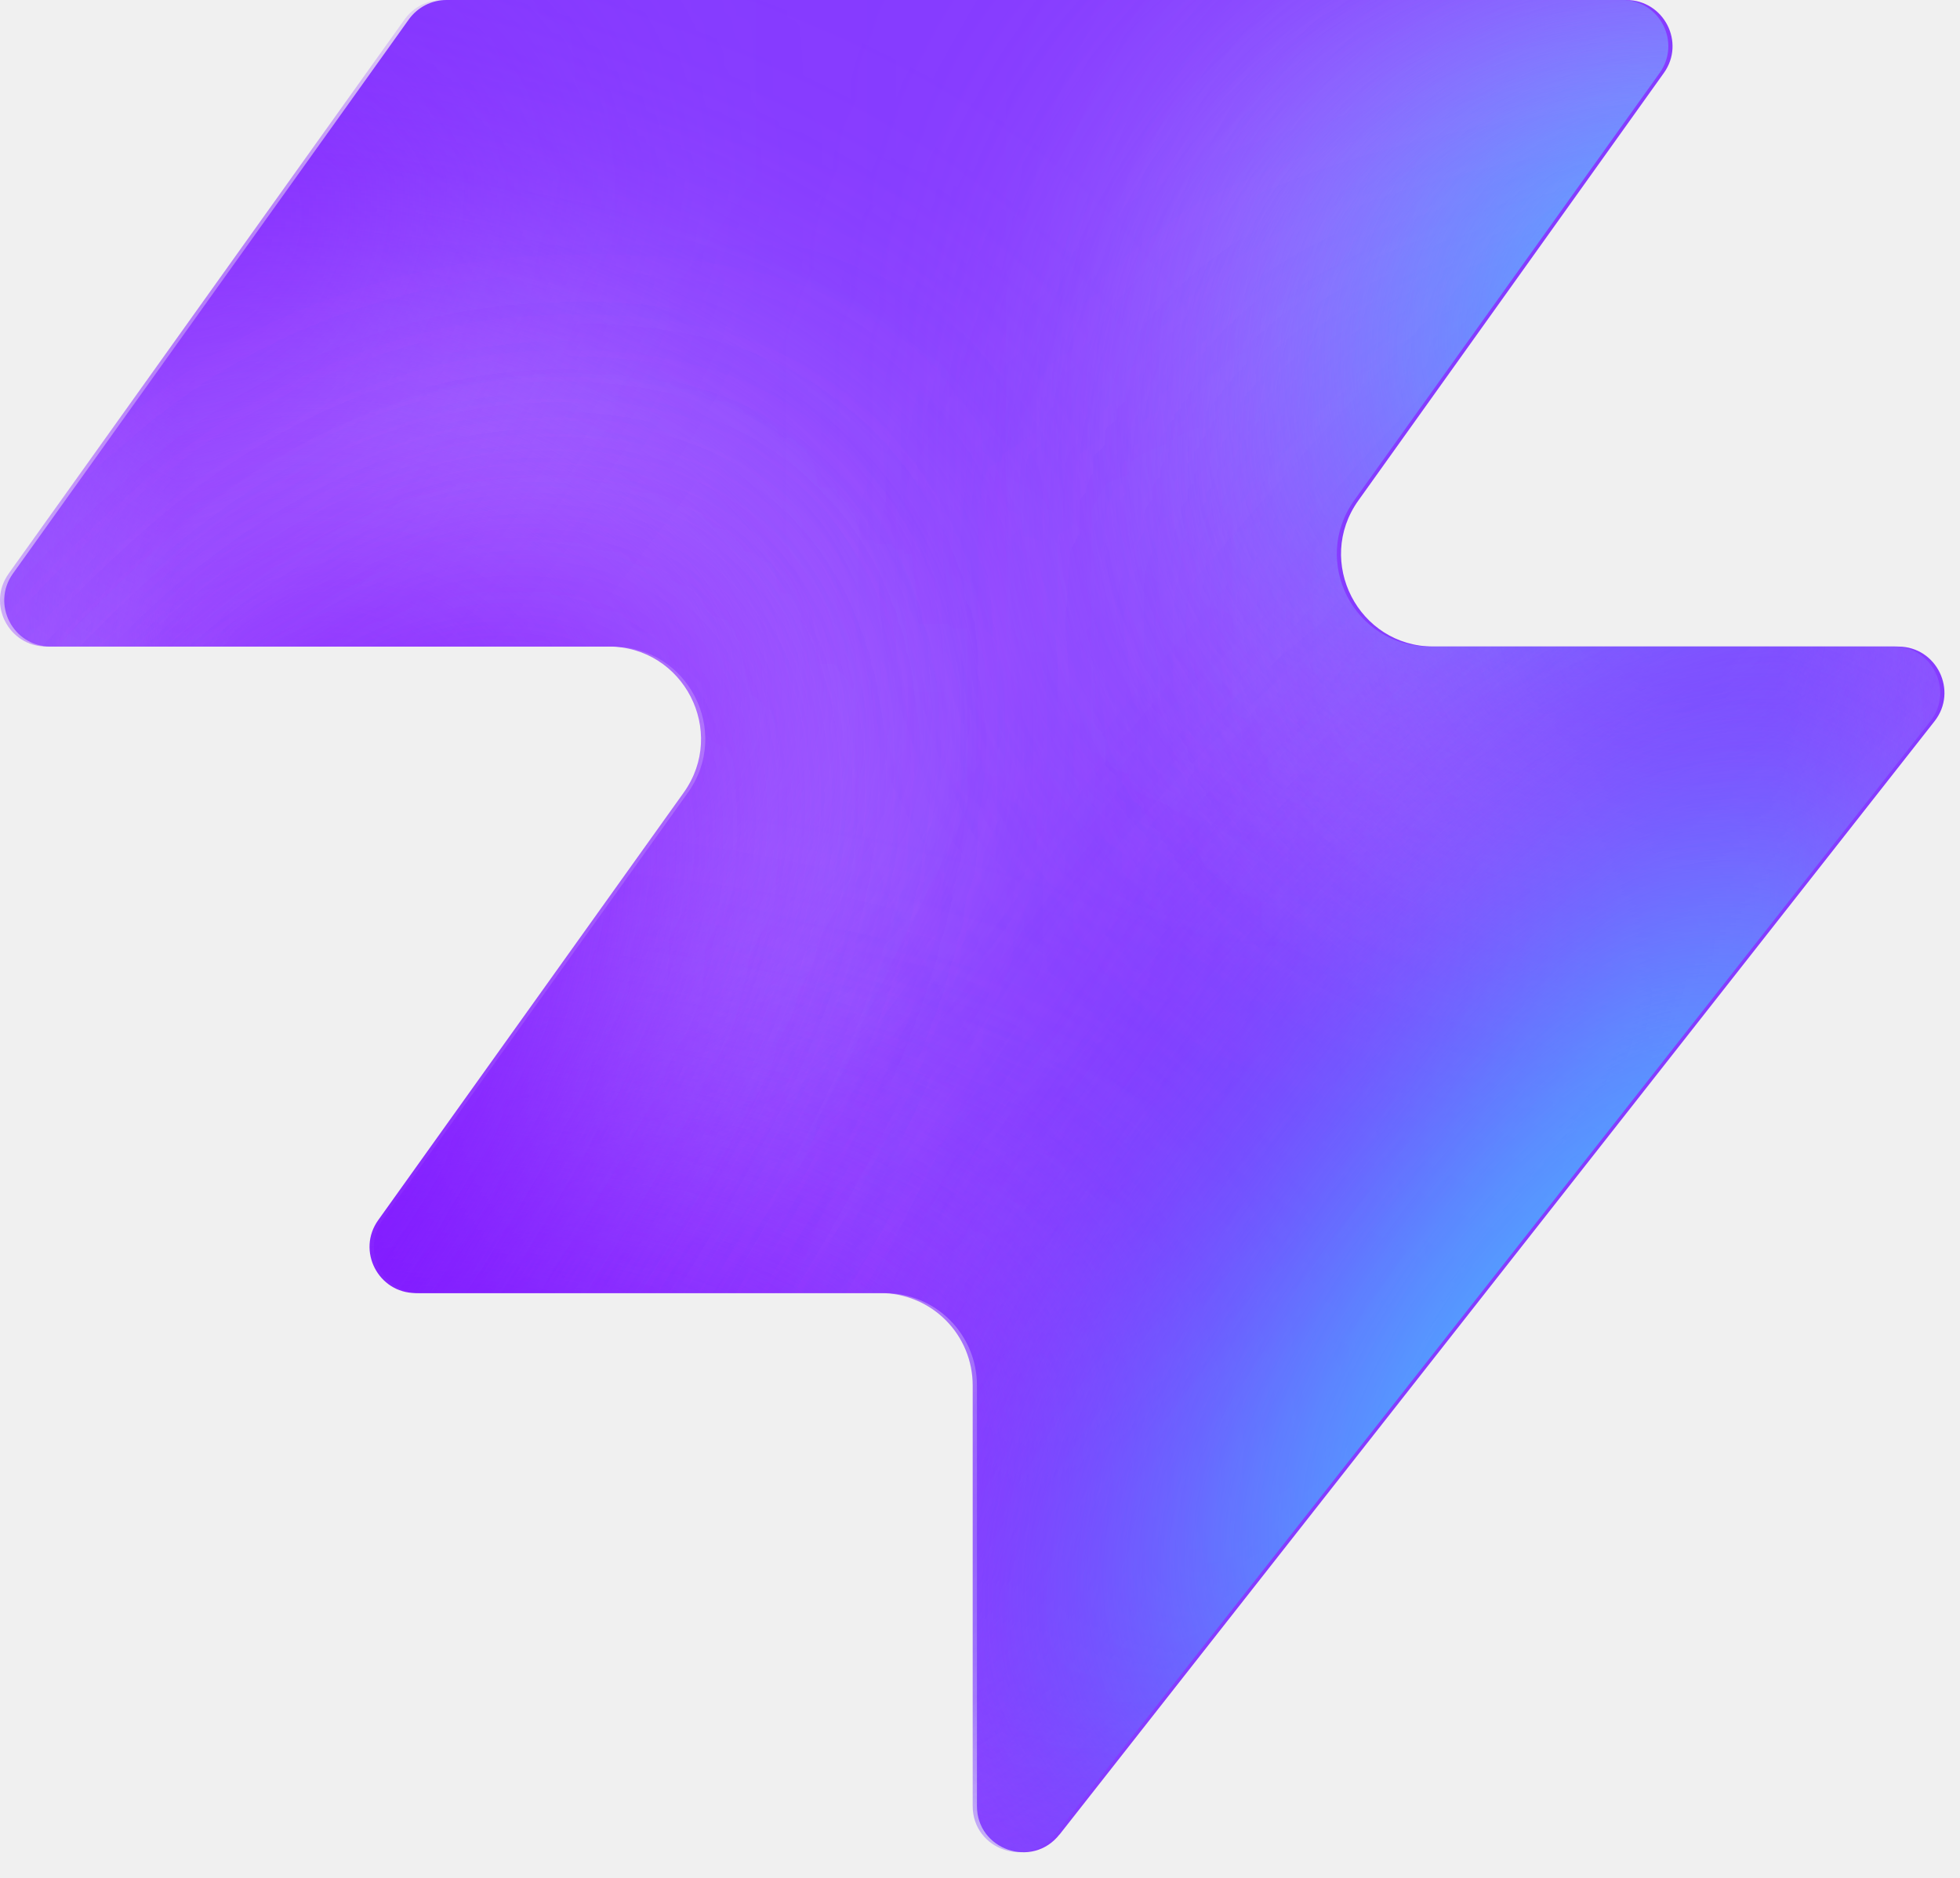
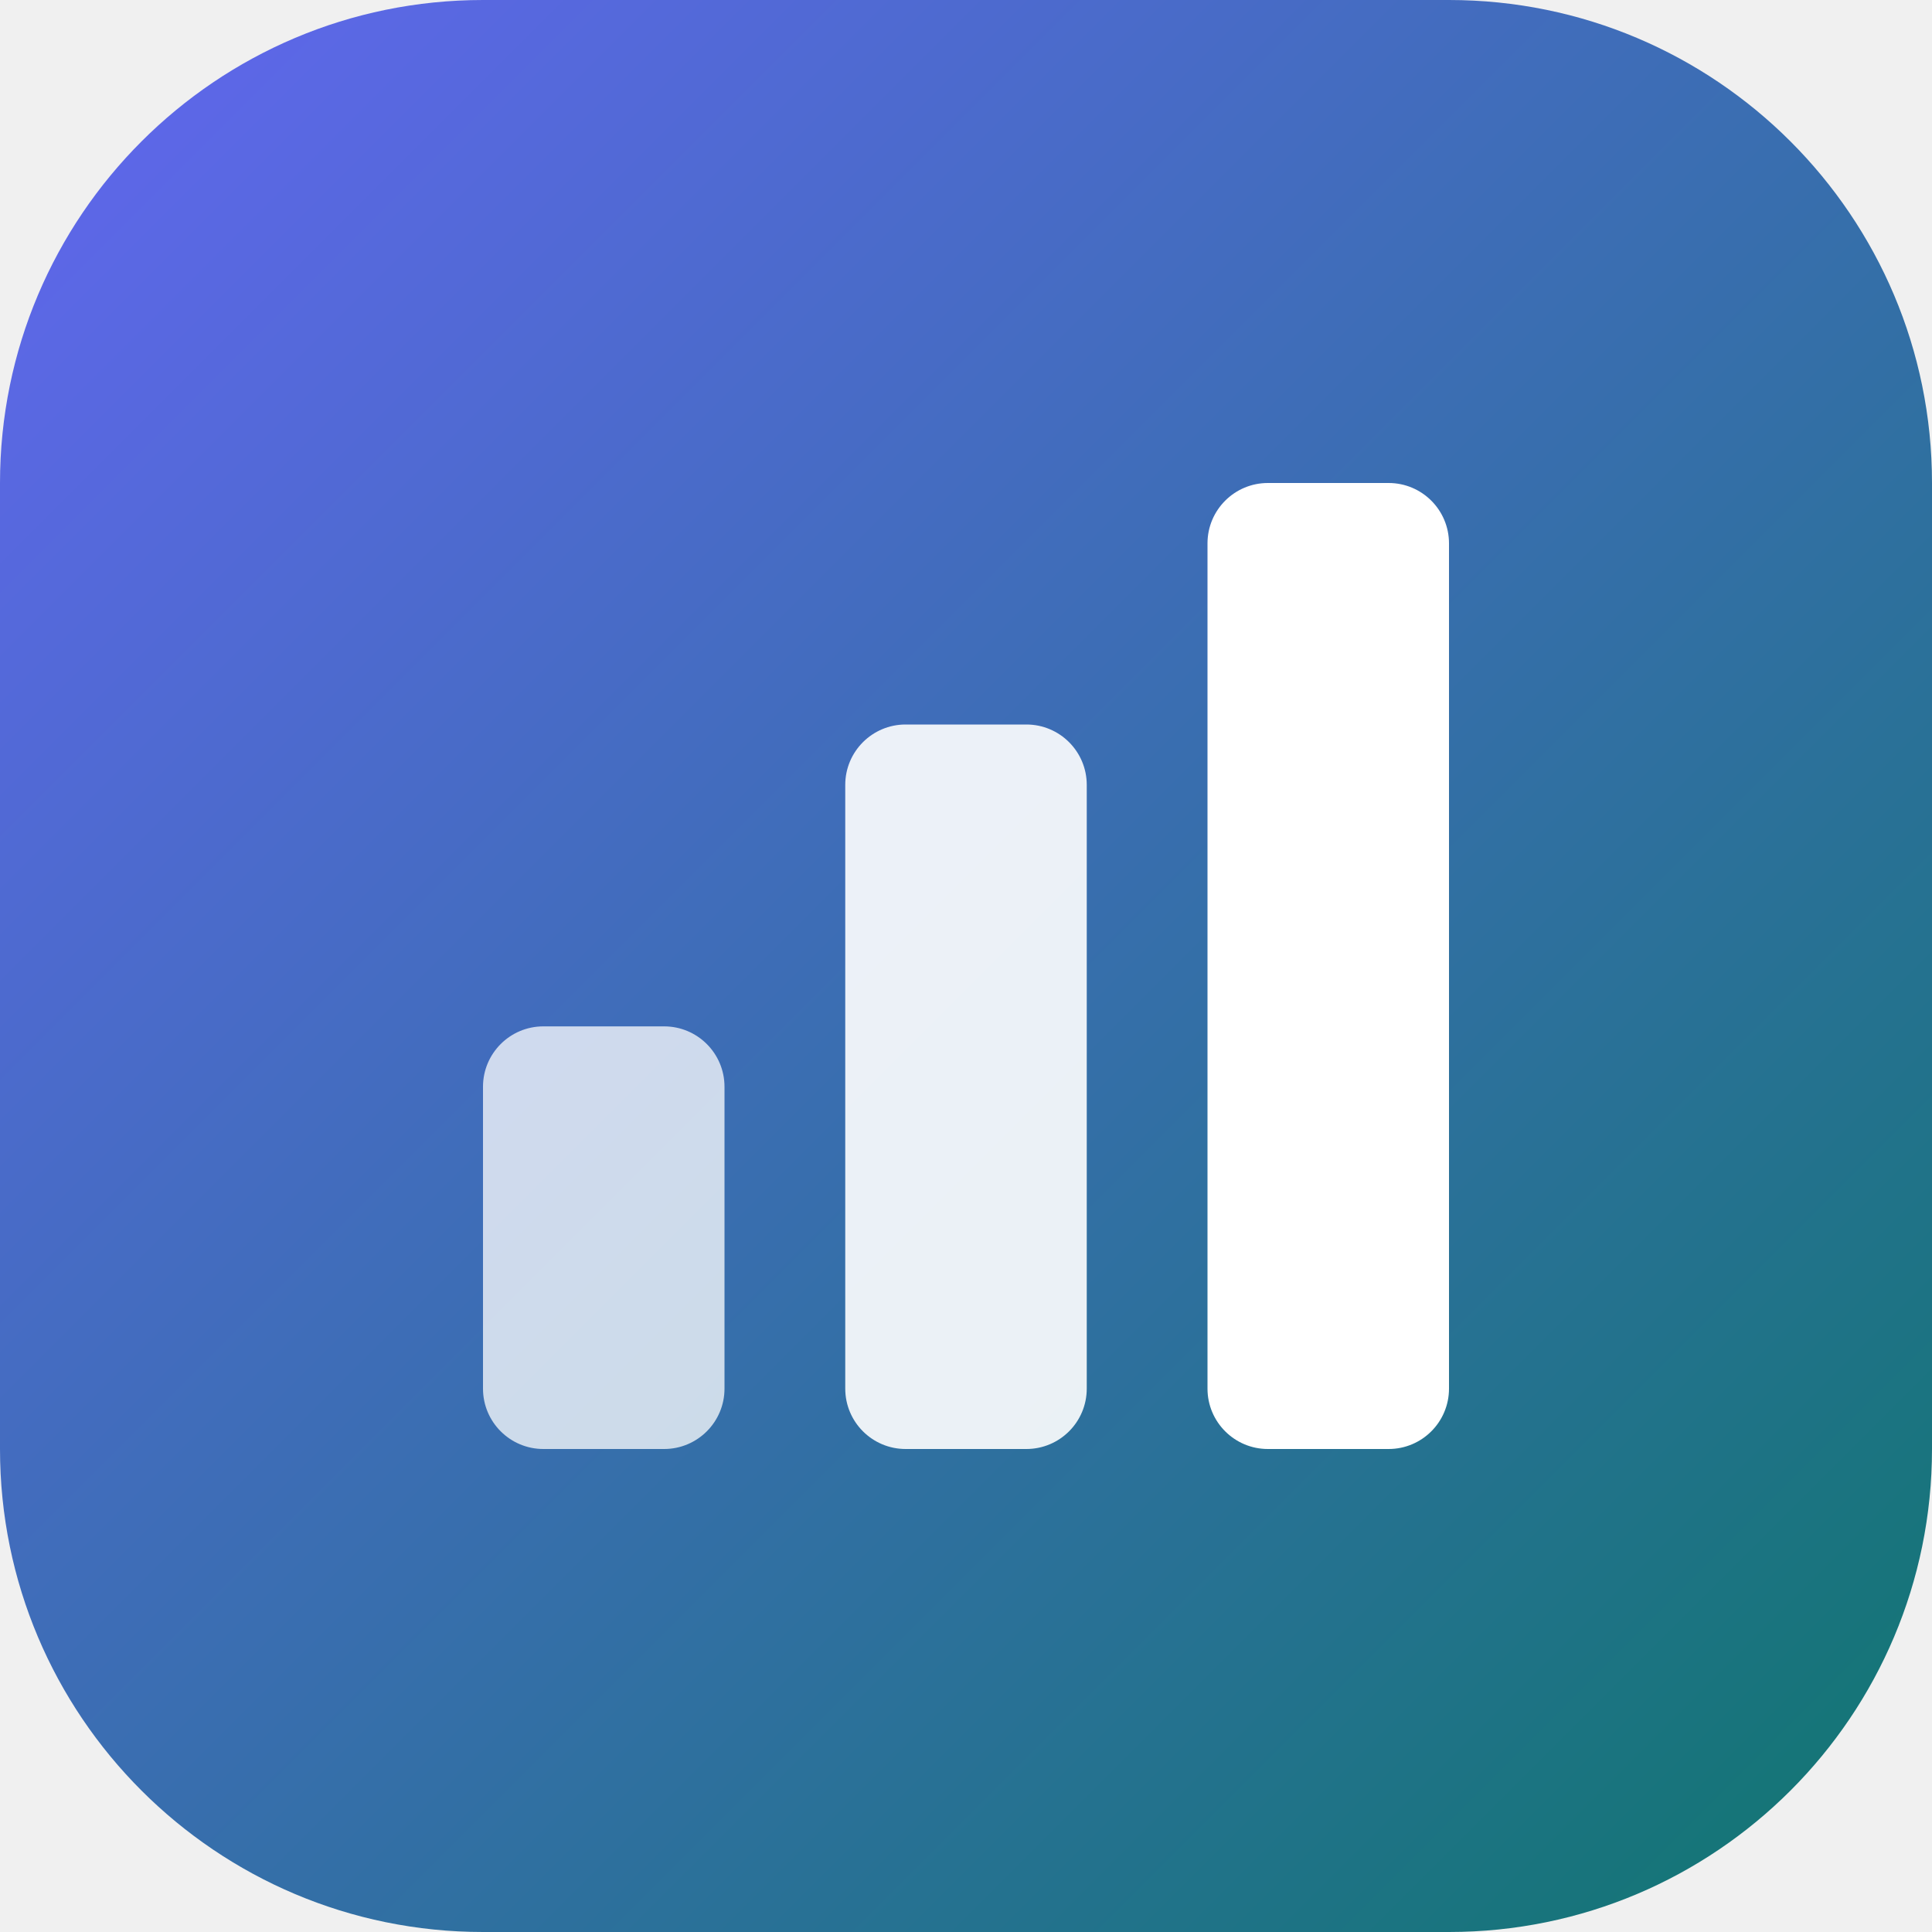
- <svg xmlns="http://www.w3.org/2000/svg" width="48" height="46" fill="none" viewBox="0 0 48 46">
-   <path fill="#863bff" d="M25.946 44.938c-.664.845-2.021.375-2.021-.698V33.937a2.26 2.26 0 0 0-2.262-2.262H10.287c-.92 0-1.456-1.04-.92-1.788l7.48-10.471c1.07-1.497 0-3.578-1.842-3.578H1.237c-.92 0-1.456-1.04-.92-1.788L10.013.474c.214-.297.556-.474.92-.474h28.894c.92 0 1.456 1.04.92 1.788l-7.48 10.471c-1.07 1.498 0 3.579 1.842 3.579h11.377c.943 0 1.473 1.088.89 1.83L25.947 44.94z" style="fill:#863bff;fill:color(display-p3 .525 .23 1);fill-opacity:1" />
-   <mask id="a" width="48" height="46" x="0" y="0" maskUnits="userSpaceOnUse" style="mask-type:alpha">
-     <path fill="#000" d="M25.842 44.938c-.664.844-2.021.375-2.021-.698V33.937a2.26 2.26 0 0 0-2.262-2.262H10.183c-.92 0-1.456-1.04-.92-1.788l7.48-10.471c1.07-1.498 0-3.579-1.842-3.579H1.133c-.92 0-1.456-1.04-.92-1.787L9.91.473c.214-.297.556-.474.92-.474h28.894c.92 0 1.456 1.04.92 1.788l-7.48 10.471c-1.07 1.498 0 3.578 1.842 3.578h11.377c.943 0 1.473 1.088.89 1.832L25.843 44.94z" style="fill:#000;fill-opacity:1" />
-   </mask>
-   <g mask="url(#a)">
-     <g filter="url(#b)">
-       <ellipse cx="5.508" cy="14.704" fill="#ede6ff" rx="5.508" ry="14.704" style="fill:#ede6ff;fill:color(display-p3 .927 .903 1);fill-opacity:1" transform="matrix(.00324 1 1 -.00324 -4.47 31.516)" />
-     </g>
-     <g filter="url(#c)">
-       <ellipse cx="10.399" cy="29.851" fill="#ede6ff" rx="10.399" ry="29.851" style="fill:#ede6ff;fill:color(display-p3 .927 .903 1);fill-opacity:1" transform="matrix(.00324 1 1 -.00324 -39.328 7.883)" />
-     </g>
-     <g filter="url(#d)">
-       <ellipse cx="5.508" cy="30.487" fill="#7e14ff" rx="5.508" ry="30.487" style="fill:#7e14ff;fill:color(display-p3 .492 .077 1);fill-opacity:1" transform="rotate(89.814 -25.913 -14.639)scale(1 -1)" />
-     </g>
-     <g filter="url(#e)">
-       <ellipse cx="5.508" cy="30.599" fill="#7e14ff" rx="5.508" ry="30.599" style="fill:#7e14ff;fill:color(display-p3 .492 .077 1);fill-opacity:1" transform="rotate(89.814 -32.644 -3.334)scale(1 -1)" />
-     </g>
-     <g filter="url(#f)">
-       <ellipse cx="5.508" cy="30.599" fill="#7e14ff" rx="5.508" ry="30.599" style="fill:#7e14ff;fill:color(display-p3 .492 .077 1);fill-opacity:1" transform="matrix(.00324 1 1 -.00324 -34.34 30.47)" />
-     </g>
-     <g filter="url(#g)">
-       <ellipse cx="14.072" cy="22.078" fill="#ede6ff" rx="14.072" ry="22.078" style="fill:#ede6ff;fill:color(display-p3 .927 .903 1);fill-opacity:1" transform="rotate(93.35 24.506 48.493)scale(-1 1)" />
-     </g>
-     <g filter="url(#h)">
-       <ellipse cx="3.47" cy="21.501" fill="#7e14ff" rx="3.47" ry="21.501" style="fill:#7e14ff;fill:color(display-p3 .492 .077 1);fill-opacity:1" transform="rotate(89.009 28.708 47.59)scale(-1 1)" />
-     </g>
-     <g filter="url(#i)">
-       <ellipse cx="3.47" cy="21.501" fill="#7e14ff" rx="3.47" ry="21.501" style="fill:#7e14ff;fill:color(display-p3 .492 .077 1);fill-opacity:1" transform="rotate(89.009 28.708 47.59)scale(-1 1)" />
-     </g>
-     <g filter="url(#j)">
-       <ellipse cx=".387" cy="8.972" fill="#7e14ff" rx="4.407" ry="29.108" style="fill:#7e14ff;fill:color(display-p3 .492 .077 1);fill-opacity:1" transform="rotate(39.51 .387 8.972)" />
-     </g>
-     <g filter="url(#k)">
-       <ellipse cx="47.523" cy="-6.092" fill="#7e14ff" rx="4.407" ry="29.108" style="fill:#7e14ff;fill:color(display-p3 .492 .077 1);fill-opacity:1" transform="rotate(37.892 47.523 -6.092)" />
-     </g>
-     <g filter="url(#l)">
-       <ellipse cx="41.412" cy="6.333" fill="#47bfff" rx="5.971" ry="9.665" style="fill:#47bfff;fill:color(display-p3 .28 .748 1);fill-opacity:1" transform="rotate(37.892 41.412 6.333)" />
-     </g>
-     <g filter="url(#m)">
-       <ellipse cx="-1.879" cy="38.332" fill="#7e14ff" rx="4.407" ry="29.108" style="fill:#7e14ff;fill:color(display-p3 .492 .077 1);fill-opacity:1" transform="rotate(37.892 -1.88 38.332)" />
-     </g>
-     <g filter="url(#n)">
-       <ellipse cx="-1.879" cy="38.332" fill="#7e14ff" rx="4.407" ry="29.108" style="fill:#7e14ff;fill:color(display-p3 .492 .077 1);fill-opacity:1" transform="rotate(37.892 -1.88 38.332)" />
-     </g>
-     <g filter="url(#o)">
-       <ellipse cx="35.651" cy="29.907" fill="#7e14ff" rx="4.407" ry="29.108" style="fill:#7e14ff;fill:color(display-p3 .492 .077 1);fill-opacity:1" transform="rotate(37.892 35.651 29.907)" />
-     </g>
-     <g filter="url(#p)">
-       <ellipse cx="38.418" cy="32.4" fill="#47bfff" rx="5.971" ry="15.297" style="fill:#47bfff;fill:color(display-p3 .28 .748 1);fill-opacity:1" transform="rotate(37.892 38.418 32.4)" />
-     </g>
-   </g>
+ <svg xmlns="http://www.w3.org/2000/svg" viewBox="0 0 32 32">
  <defs>
-     <filter id="b" width="60.045" height="41.654" x="-19.77" y="16.149" color-interpolation-filters="sRGB" filterUnits="userSpaceOnUse">
-       <feFlood flood-opacity="0" result="BackgroundImageFix" />
-       <feBlend in="SourceGraphic" in2="BackgroundImageFix" result="shape" />
-       <feGaussianBlur result="effect1_foregroundBlur_2002_17158" stdDeviation="7.659" />
-     </filter>
-     <filter id="c" width="90.34" height="51.437" x="-54.613" y="-7.533" color-interpolation-filters="sRGB" filterUnits="userSpaceOnUse">
-       <feFlood flood-opacity="0" result="BackgroundImageFix" />
-       <feBlend in="SourceGraphic" in2="BackgroundImageFix" result="shape" />
-       <feGaussianBlur result="effect1_foregroundBlur_2002_17158" stdDeviation="7.659" />
-     </filter>
-     <filter id="d" width="79.355" height="29.4" x="-49.64" y="2.03" color-interpolation-filters="sRGB" filterUnits="userSpaceOnUse">
-       <feFlood flood-opacity="0" result="BackgroundImageFix" />
-       <feBlend in="SourceGraphic" in2="BackgroundImageFix" result="shape" />
-       <feGaussianBlur result="effect1_foregroundBlur_2002_17158" stdDeviation="4.596" />
-     </filter>
-     <filter id="e" width="79.579" height="29.4" x="-45.045" y="20.029" color-interpolation-filters="sRGB" filterUnits="userSpaceOnUse">
-       <feFlood flood-opacity="0" result="BackgroundImageFix" />
-       <feBlend in="SourceGraphic" in2="BackgroundImageFix" result="shape" />
-       <feGaussianBlur result="effect1_foregroundBlur_2002_17158" stdDeviation="4.596" />
-     </filter>
-     <filter id="f" width="79.579" height="29.4" x="-43.513" y="21.178" color-interpolation-filters="sRGB" filterUnits="userSpaceOnUse">
-       <feFlood flood-opacity="0" result="BackgroundImageFix" />
-       <feBlend in="SourceGraphic" in2="BackgroundImageFix" result="shape" />
-       <feGaussianBlur result="effect1_foregroundBlur_2002_17158" stdDeviation="4.596" />
-     </filter>
-     <filter id="g" width="74.749" height="58.852" x="15.756" y="-17.901" color-interpolation-filters="sRGB" filterUnits="userSpaceOnUse">
-       <feFlood flood-opacity="0" result="BackgroundImageFix" />
-       <feBlend in="SourceGraphic" in2="BackgroundImageFix" result="shape" />
-       <feGaussianBlur result="effect1_foregroundBlur_2002_17158" stdDeviation="7.659" />
-     </filter>
-     <filter id="h" width="61.377" height="25.362" x="23.548" y="2.284" color-interpolation-filters="sRGB" filterUnits="userSpaceOnUse">
-       <feFlood flood-opacity="0" result="BackgroundImageFix" />
-       <feBlend in="SourceGraphic" in2="BackgroundImageFix" result="shape" />
-       <feGaussianBlur result="effect1_foregroundBlur_2002_17158" stdDeviation="4.596" />
-     </filter>
-     <filter id="i" width="61.377" height="25.362" x="23.548" y="2.284" color-interpolation-filters="sRGB" filterUnits="userSpaceOnUse">
-       <feFlood flood-opacity="0" result="BackgroundImageFix" />
-       <feBlend in="SourceGraphic" in2="BackgroundImageFix" result="shape" />
-       <feGaussianBlur result="effect1_foregroundBlur_2002_17158" stdDeviation="4.596" />
-     </filter>
-     <filter id="j" width="56.045" height="63.649" x="-27.636" y="-22.853" color-interpolation-filters="sRGB" filterUnits="userSpaceOnUse">
-       <feFlood flood-opacity="0" result="BackgroundImageFix" />
-       <feBlend in="SourceGraphic" in2="BackgroundImageFix" result="shape" />
-       <feGaussianBlur result="effect1_foregroundBlur_2002_17158" stdDeviation="4.596" />
-     </filter>
-     <filter id="k" width="54.814" height="64.646" x="20.116" y="-38.415" color-interpolation-filters="sRGB" filterUnits="userSpaceOnUse">
-       <feFlood flood-opacity="0" result="BackgroundImageFix" />
-       <feBlend in="SourceGraphic" in2="BackgroundImageFix" result="shape" />
-       <feGaussianBlur result="effect1_foregroundBlur_2002_17158" stdDeviation="4.596" />
-     </filter>
-     <filter id="l" width="33.541" height="35.313" x="24.641" y="-11.323" color-interpolation-filters="sRGB" filterUnits="userSpaceOnUse">
-       <feFlood flood-opacity="0" result="BackgroundImageFix" />
-       <feBlend in="SourceGraphic" in2="BackgroundImageFix" result="shape" />
-       <feGaussianBlur result="effect1_foregroundBlur_2002_17158" stdDeviation="4.596" />
-     </filter>
-     <filter id="m" width="54.814" height="64.646" x="-29.286" y="6.009" color-interpolation-filters="sRGB" filterUnits="userSpaceOnUse">
-       <feFlood flood-opacity="0" result="BackgroundImageFix" />
-       <feBlend in="SourceGraphic" in2="BackgroundImageFix" result="shape" />
-       <feGaussianBlur result="effect1_foregroundBlur_2002_17158" stdDeviation="4.596" />
-     </filter>
-     <filter id="n" width="54.814" height="64.646" x="-29.286" y="6.009" color-interpolation-filters="sRGB" filterUnits="userSpaceOnUse">
-       <feFlood flood-opacity="0" result="BackgroundImageFix" />
-       <feBlend in="SourceGraphic" in2="BackgroundImageFix" result="shape" />
-       <feGaussianBlur result="effect1_foregroundBlur_2002_17158" stdDeviation="4.596" />
-     </filter>
-     <filter id="o" width="54.814" height="64.646" x="8.244" y="-2.416" color-interpolation-filters="sRGB" filterUnits="userSpaceOnUse">
-       <feFlood flood-opacity="0" result="BackgroundImageFix" />
-       <feBlend in="SourceGraphic" in2="BackgroundImageFix" result="shape" />
-       <feGaussianBlur result="effect1_foregroundBlur_2002_17158" stdDeviation="4.596" />
-     </filter>
-     <filter id="p" width="39.409" height="43.623" x="18.713" y="10.588" color-interpolation-filters="sRGB" filterUnits="userSpaceOnUse">
-       <feFlood flood-opacity="0" result="BackgroundImageFix" />
-       <feBlend in="SourceGraphic" in2="BackgroundImageFix" result="shape" />
-       <feGaussianBlur result="effect1_foregroundBlur_2002_17158" stdDeviation="4.596" />
-     </filter>
+     <linearGradient id="g" x1="0" y1="0" x2="1" y2="1">
+       <stop offset="0" stop-color="#6366f1" />
+       <stop offset="1" stop-color="#0f766e" />
+     </linearGradient>
  </defs>
+   <rect width="32" height="32" rx="8" fill="url(#g)" />
+   <rect x="8" y="17" width="4" height="7" rx="1" fill="#fff" opacity=".75" />
+   <rect x="14" y="12" width="4" height="12" rx="1" fill="#fff" opacity=".9" />
+   <rect x="20" y="8" width="4" height="16" rx="1" fill="#fff" />
</svg>
